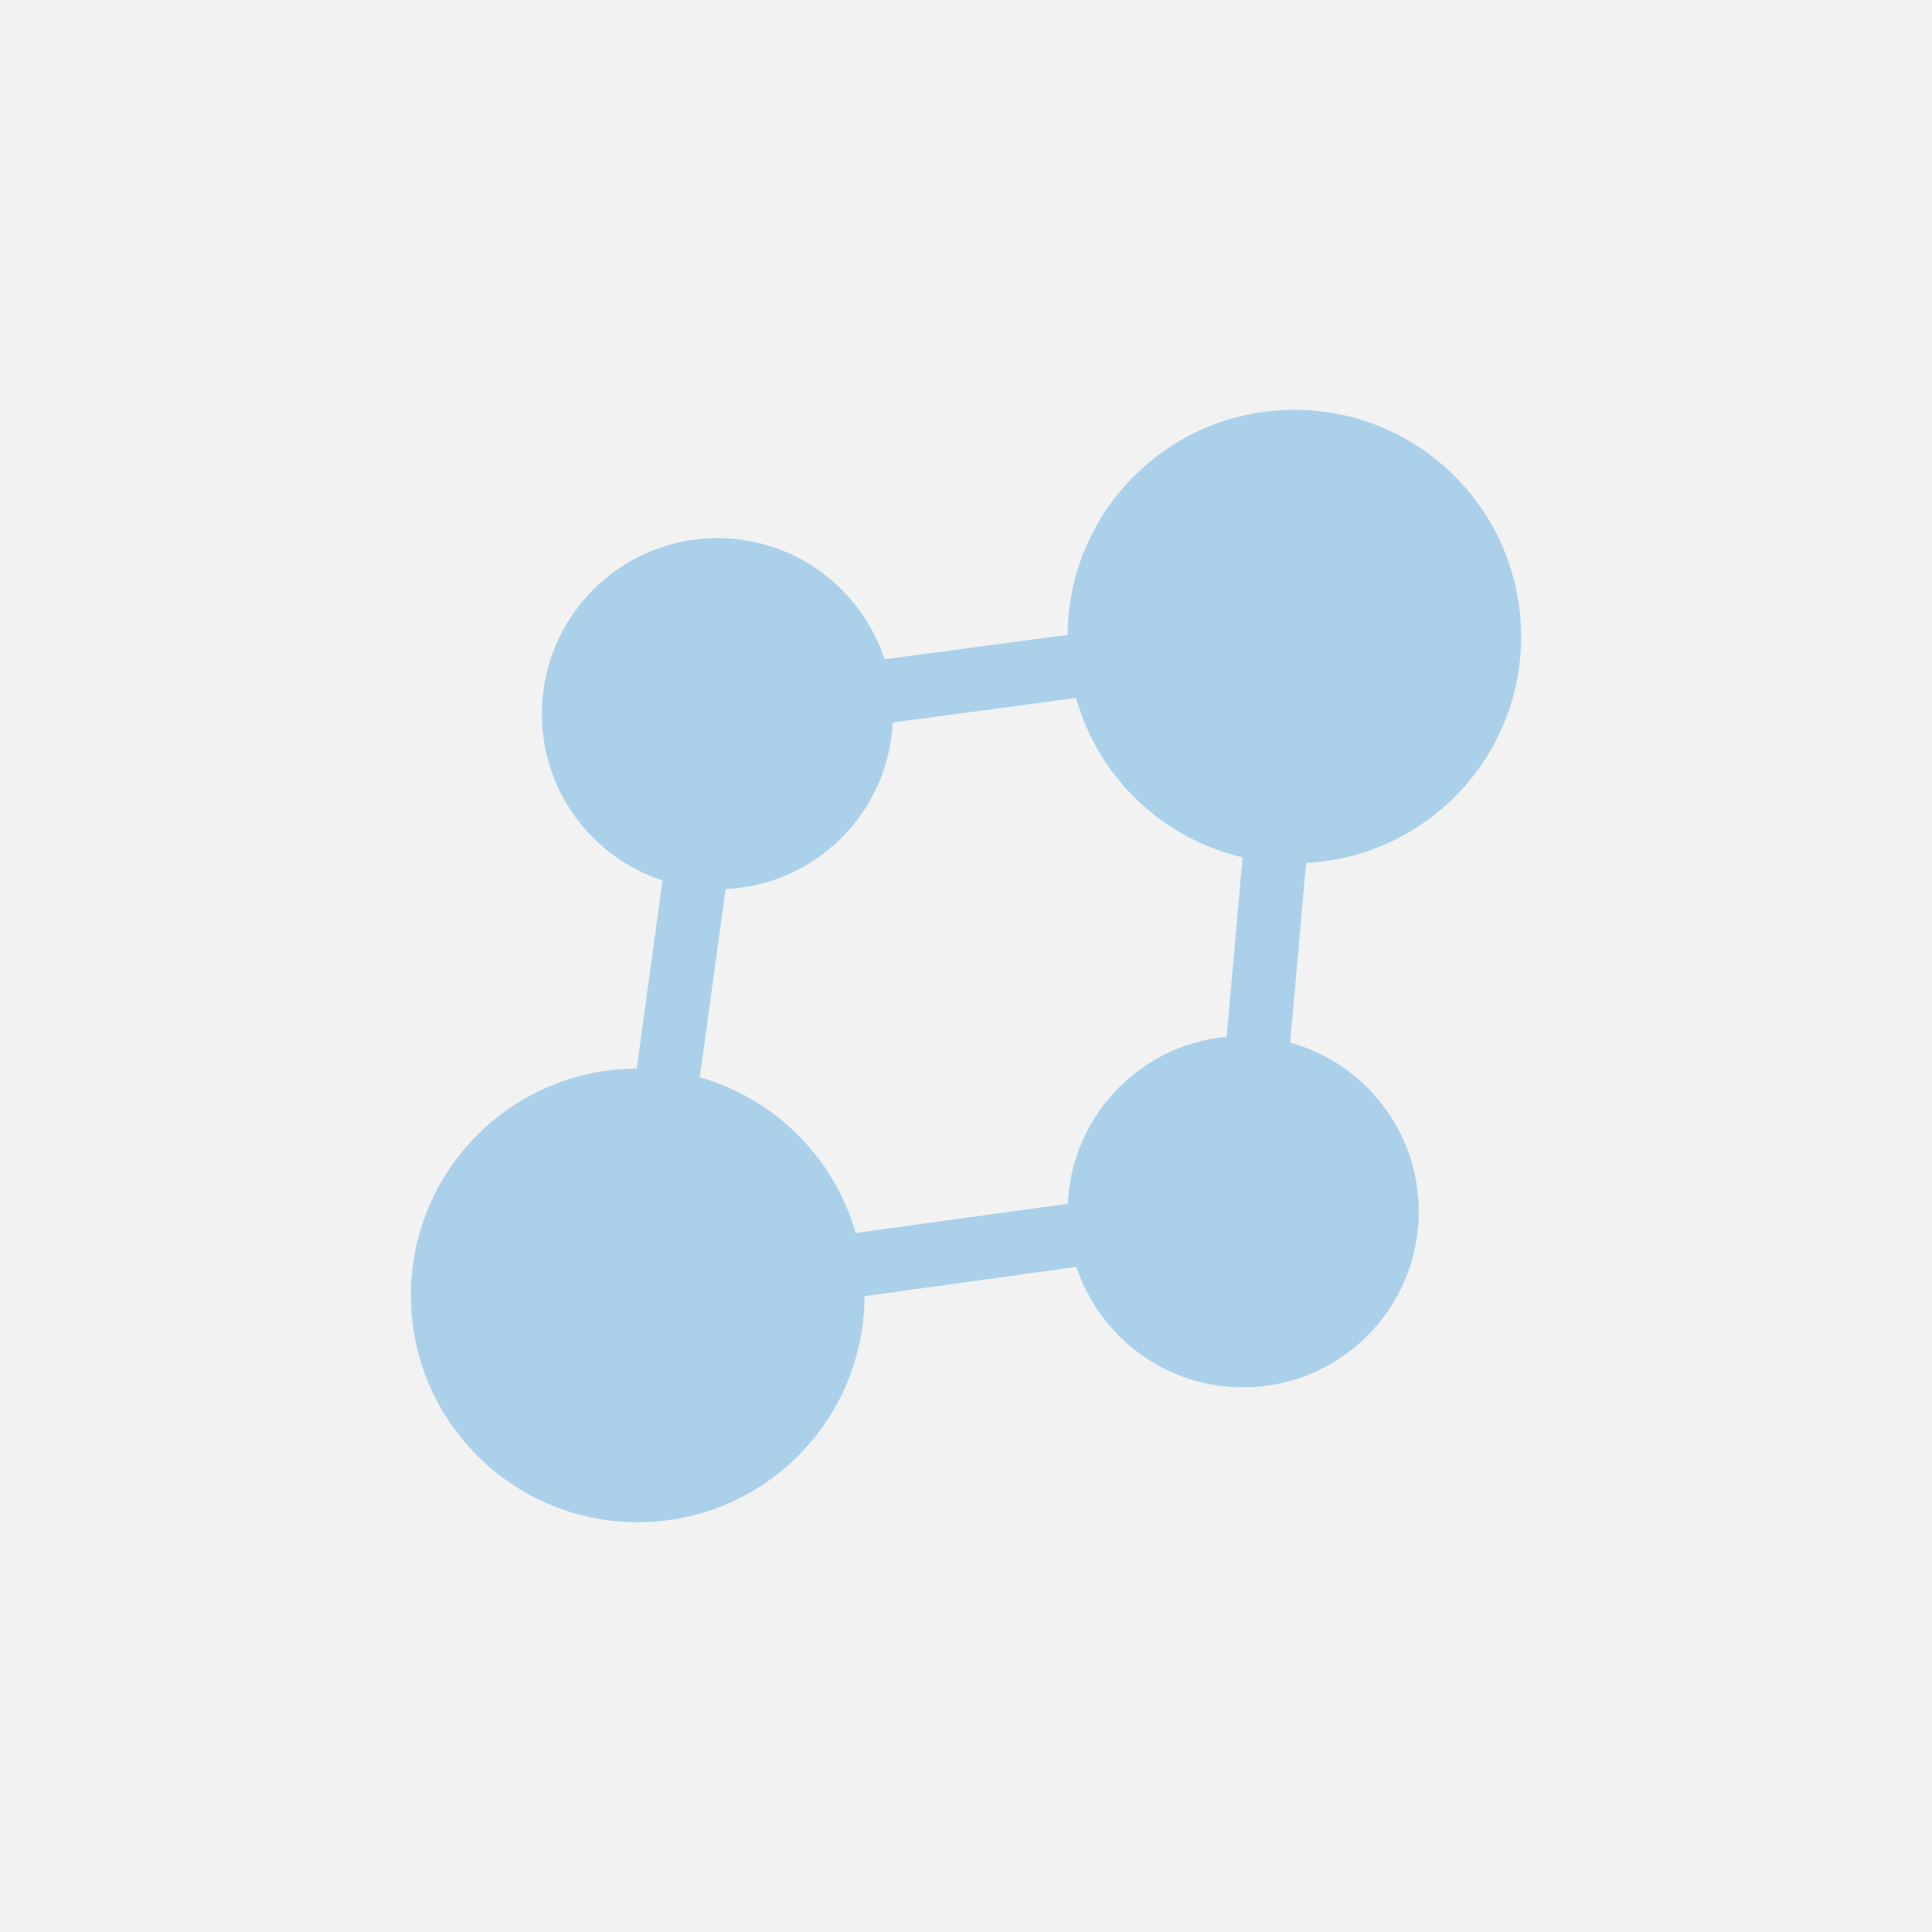
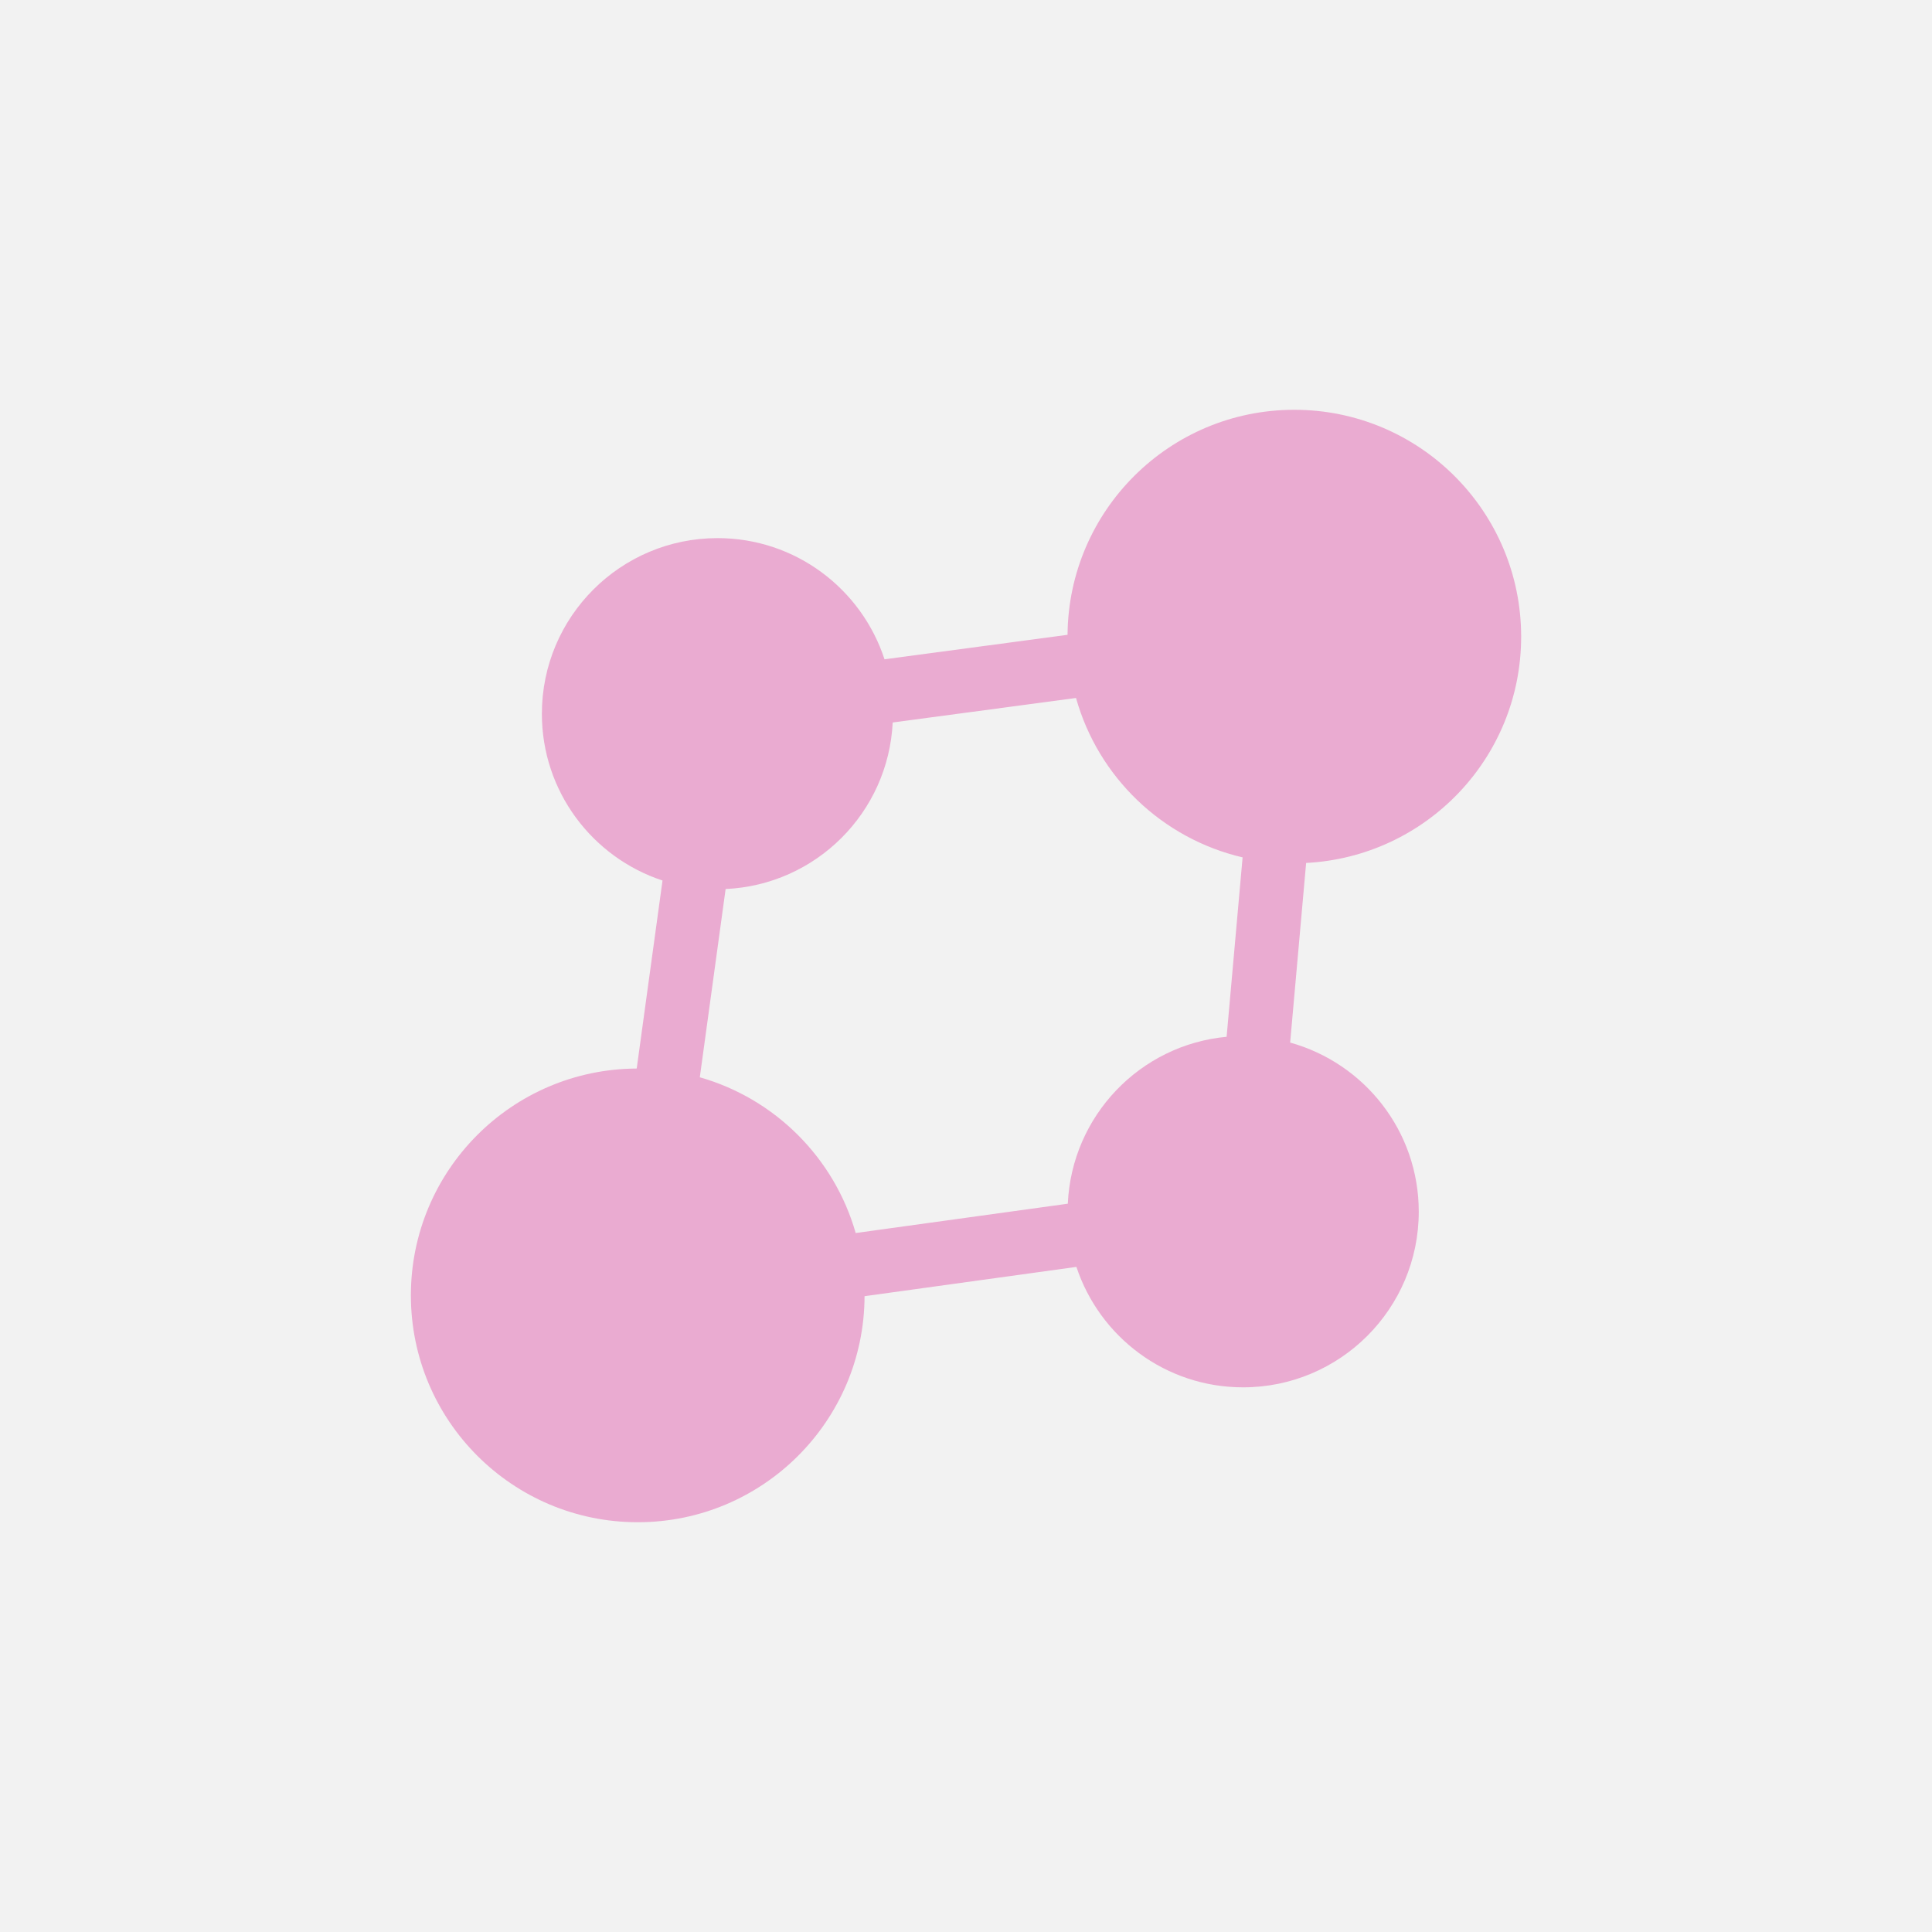
<svg xmlns="http://www.w3.org/2000/svg" height="100px" width="100px" fill="#000000" version="1.1" x="0px" y="0px" viewBox="0 0 95 95" enable-background="new 0 0 95 95" xml:space="preserve" id="svg4">
  <defs id="defs8" />
  <rect style="opacity:1;vector-effect:none;fill:#f2f2f2;fill-opacity:1;stroke:none;stroke-width:3.8;stroke-linecap:butt;stroke-linejoin:miter;stroke-miterlimit:4;stroke-dasharray:none;stroke-dashoffset:0;stroke-opacity:1" id="rect819" width="95" height="95" x="0" y="0" />
-   <path d="m 74.798,31.305 c 0,-6.161 -4.994,-11.155 -11.155,-11.155 -6.13,0 -11.101,4.947 -11.15,11.065 l -9,1.204 c -1.129,-3.458 -4.375,-5.959 -8.21,-5.959 -4.77,0 -8.638,3.867 -8.638,8.638 0,3.825 2.488,7.063 5.932,8.199 l -1.269,9.245 c -6.138,0.028 -11.104,5.009 -11.104,11.153 0,6.161 4.994,11.156 11.155,11.156 6.148,0 11.131,-4.974 11.153,-11.115 l 10.417,-1.44 c 1.14,3.438 4.375,5.922 8.196,5.922 4.77,0 8.638,-3.867 8.638,-8.638 0,-3.968 -2.679,-7.302 -6.324,-8.315 l 0.786,-8.832 c 5.89,-0.305 10.573,-5.162 10.573,-11.126 z M 52.506,59.188 42.076,60.63 c -1.056,-3.698 -3.966,-6.605 -7.665,-7.658 l 1.269,-9.257 c 4.441,-0.204 7.999,-3.752 8.216,-8.189 l 9.014,-1.205 c 1.091,3.89 4.233,6.914 8.191,7.838 l -0.786,8.822 c -4.261,0.396 -7.614,3.889 -7.809,8.207 z" id="path2" style="fill:#0482d8;fill-opacity:1;stroke-width:0.627;opacity:0.3" />
+   <path d="m 74.798,31.305 c 0,-6.161 -4.994,-11.155 -11.155,-11.155 -6.13,0 -11.101,4.947 -11.15,11.065 l -9,1.204 c -1.129,-3.458 -4.375,-5.959 -8.21,-5.959 -4.77,0 -8.638,3.867 -8.638,8.638 0,3.825 2.488,7.063 5.932,8.199 l -1.269,9.245 c -6.138,0.028 -11.104,5.009 -11.104,11.153 0,6.161 4.994,11.156 11.155,11.156 6.148,0 11.131,-4.974 11.153,-11.115 l 10.417,-1.44 c 1.14,3.438 4.375,5.922 8.196,5.922 4.77,0 8.638,-3.867 8.638,-8.638 0,-3.968 -2.679,-7.302 -6.324,-8.315 l 0.786,-8.832 c 5.89,-0.305 10.573,-5.162 10.573,-11.126 z M 52.506,59.188 42.076,60.63 c -1.056,-3.698 -3.966,-6.605 -7.665,-7.658 l 1.269,-9.257 c 4.441,-0.204 7.999,-3.752 8.216,-8.189 l 9.014,-1.205 c 1.091,3.89 4.233,6.914 8.191,7.838 l -0.786,8.822 c -4.261,0.396 -7.614,3.889 -7.809,8.207 z" id="path2" style="fill:#d80482;fill-opacity:1;stroke-width:0.627;opacity:0.3" />
</svg>
